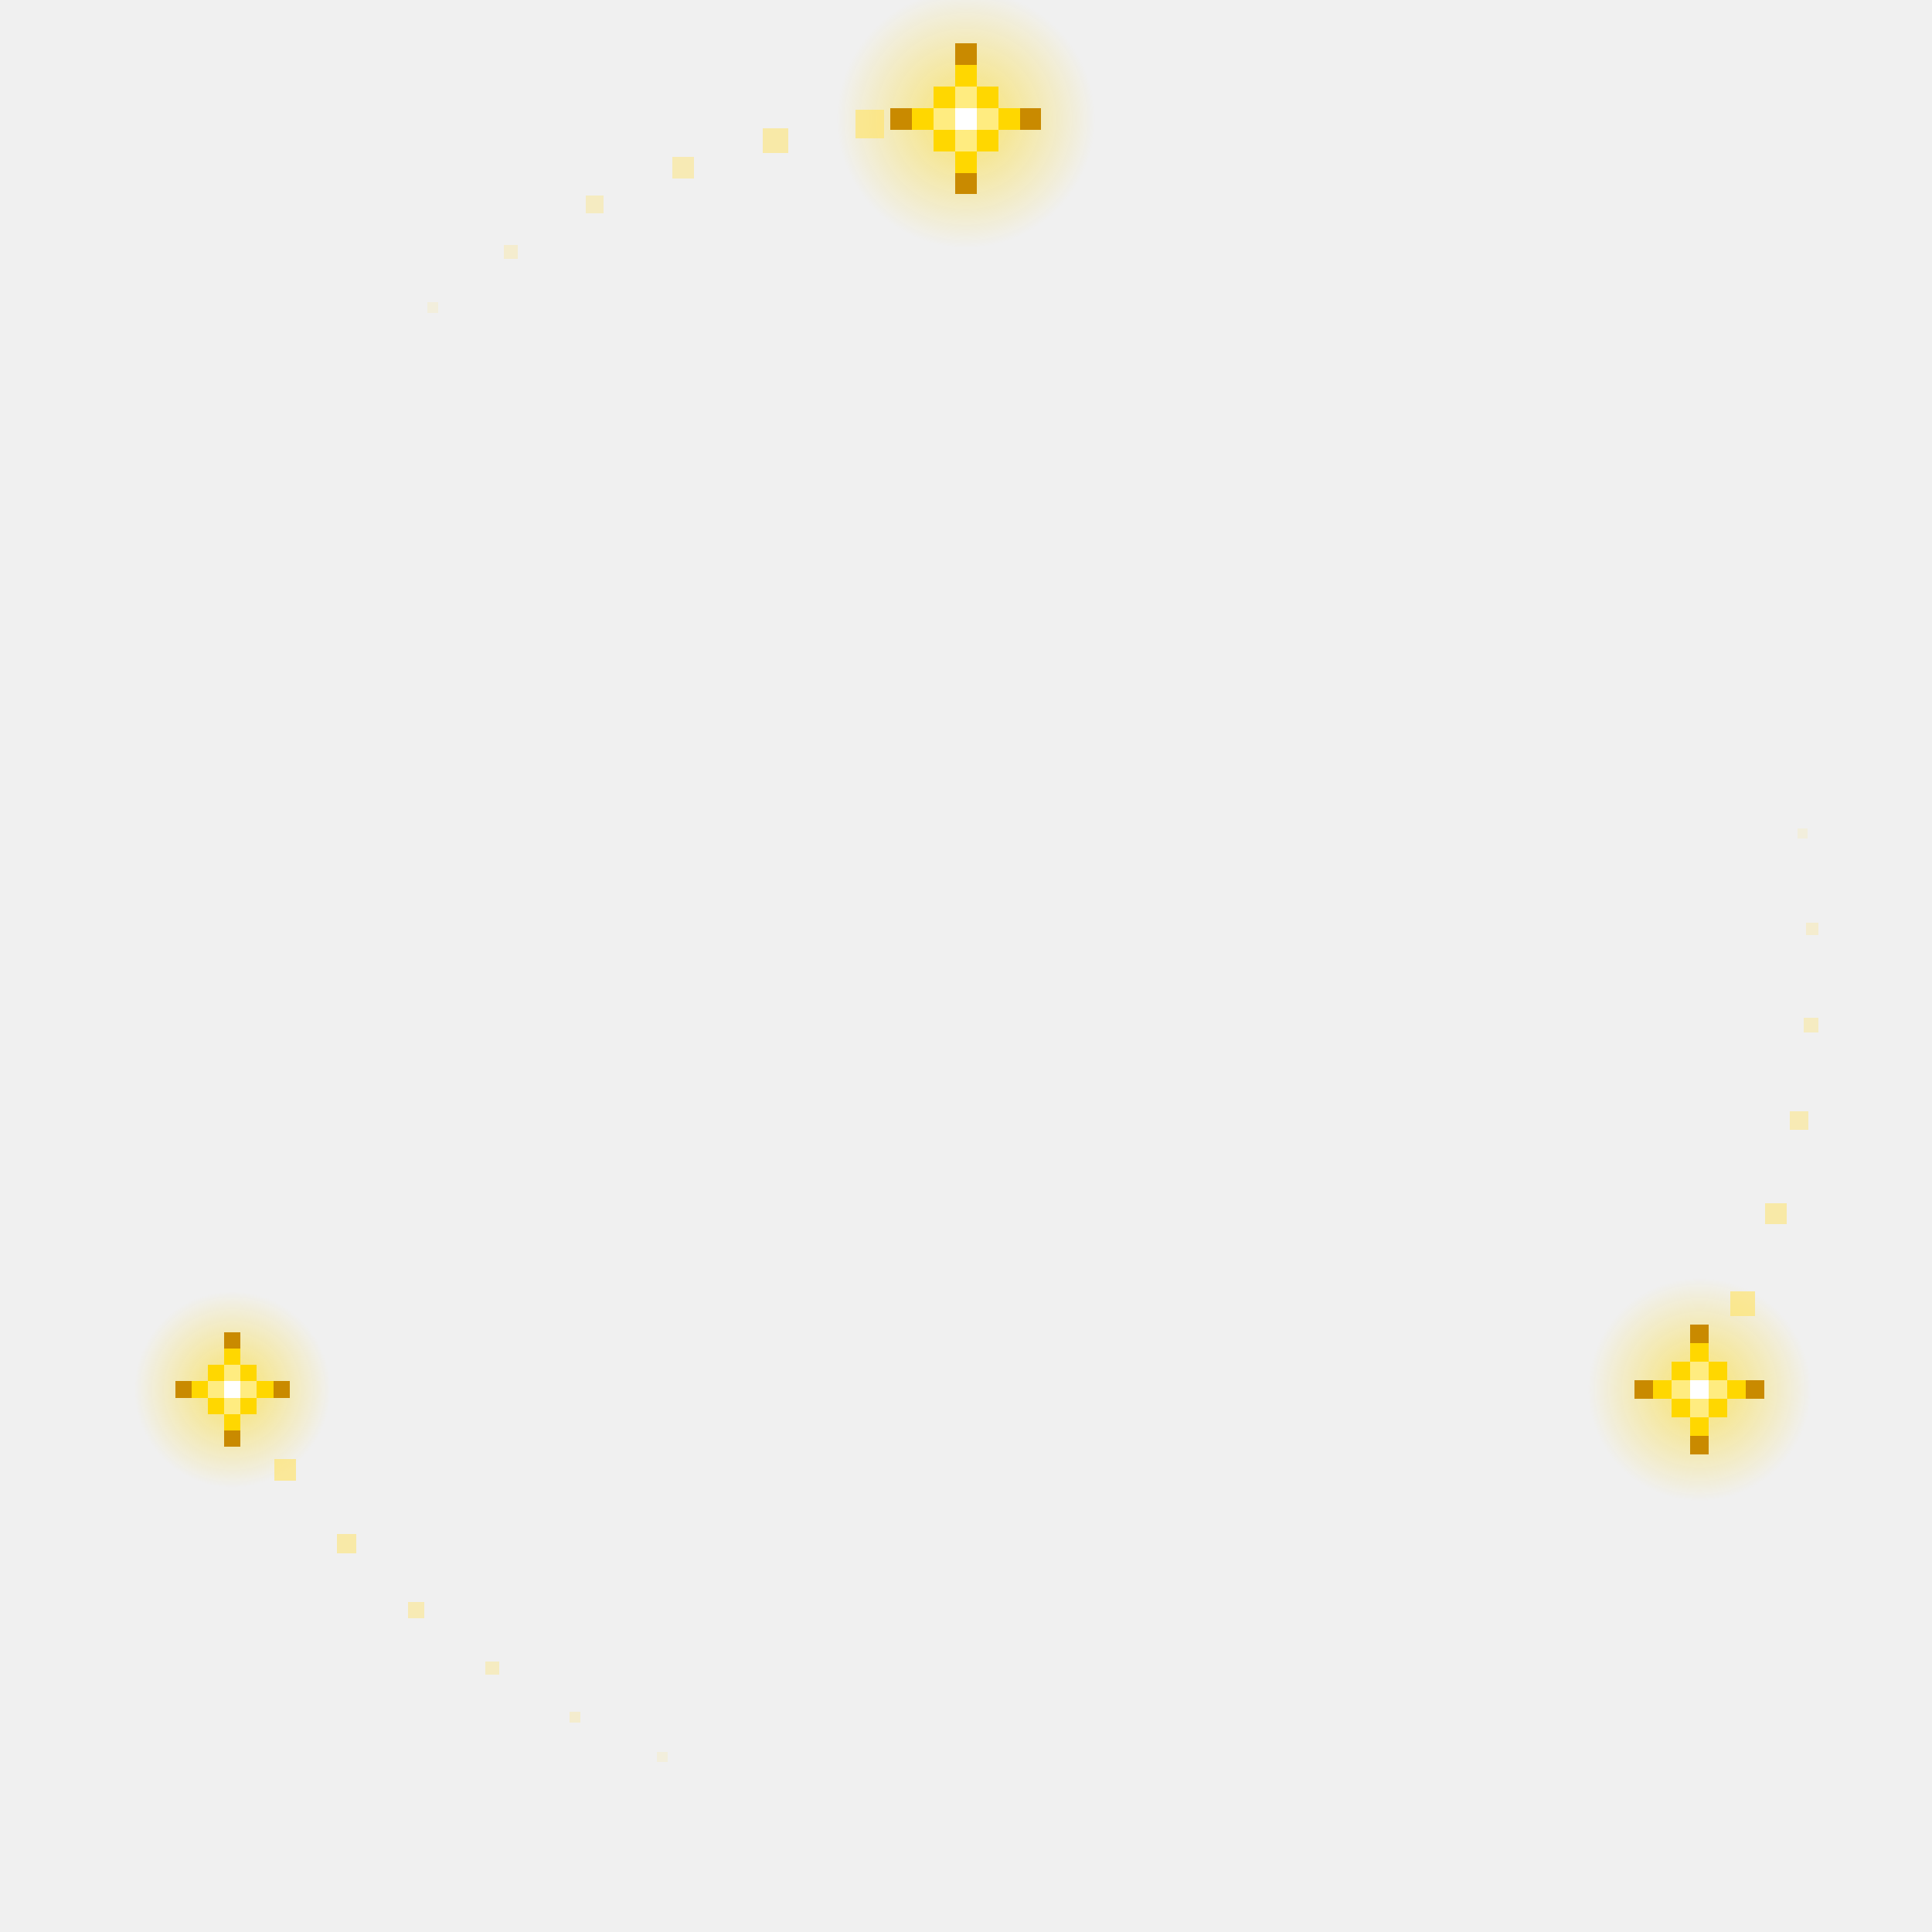
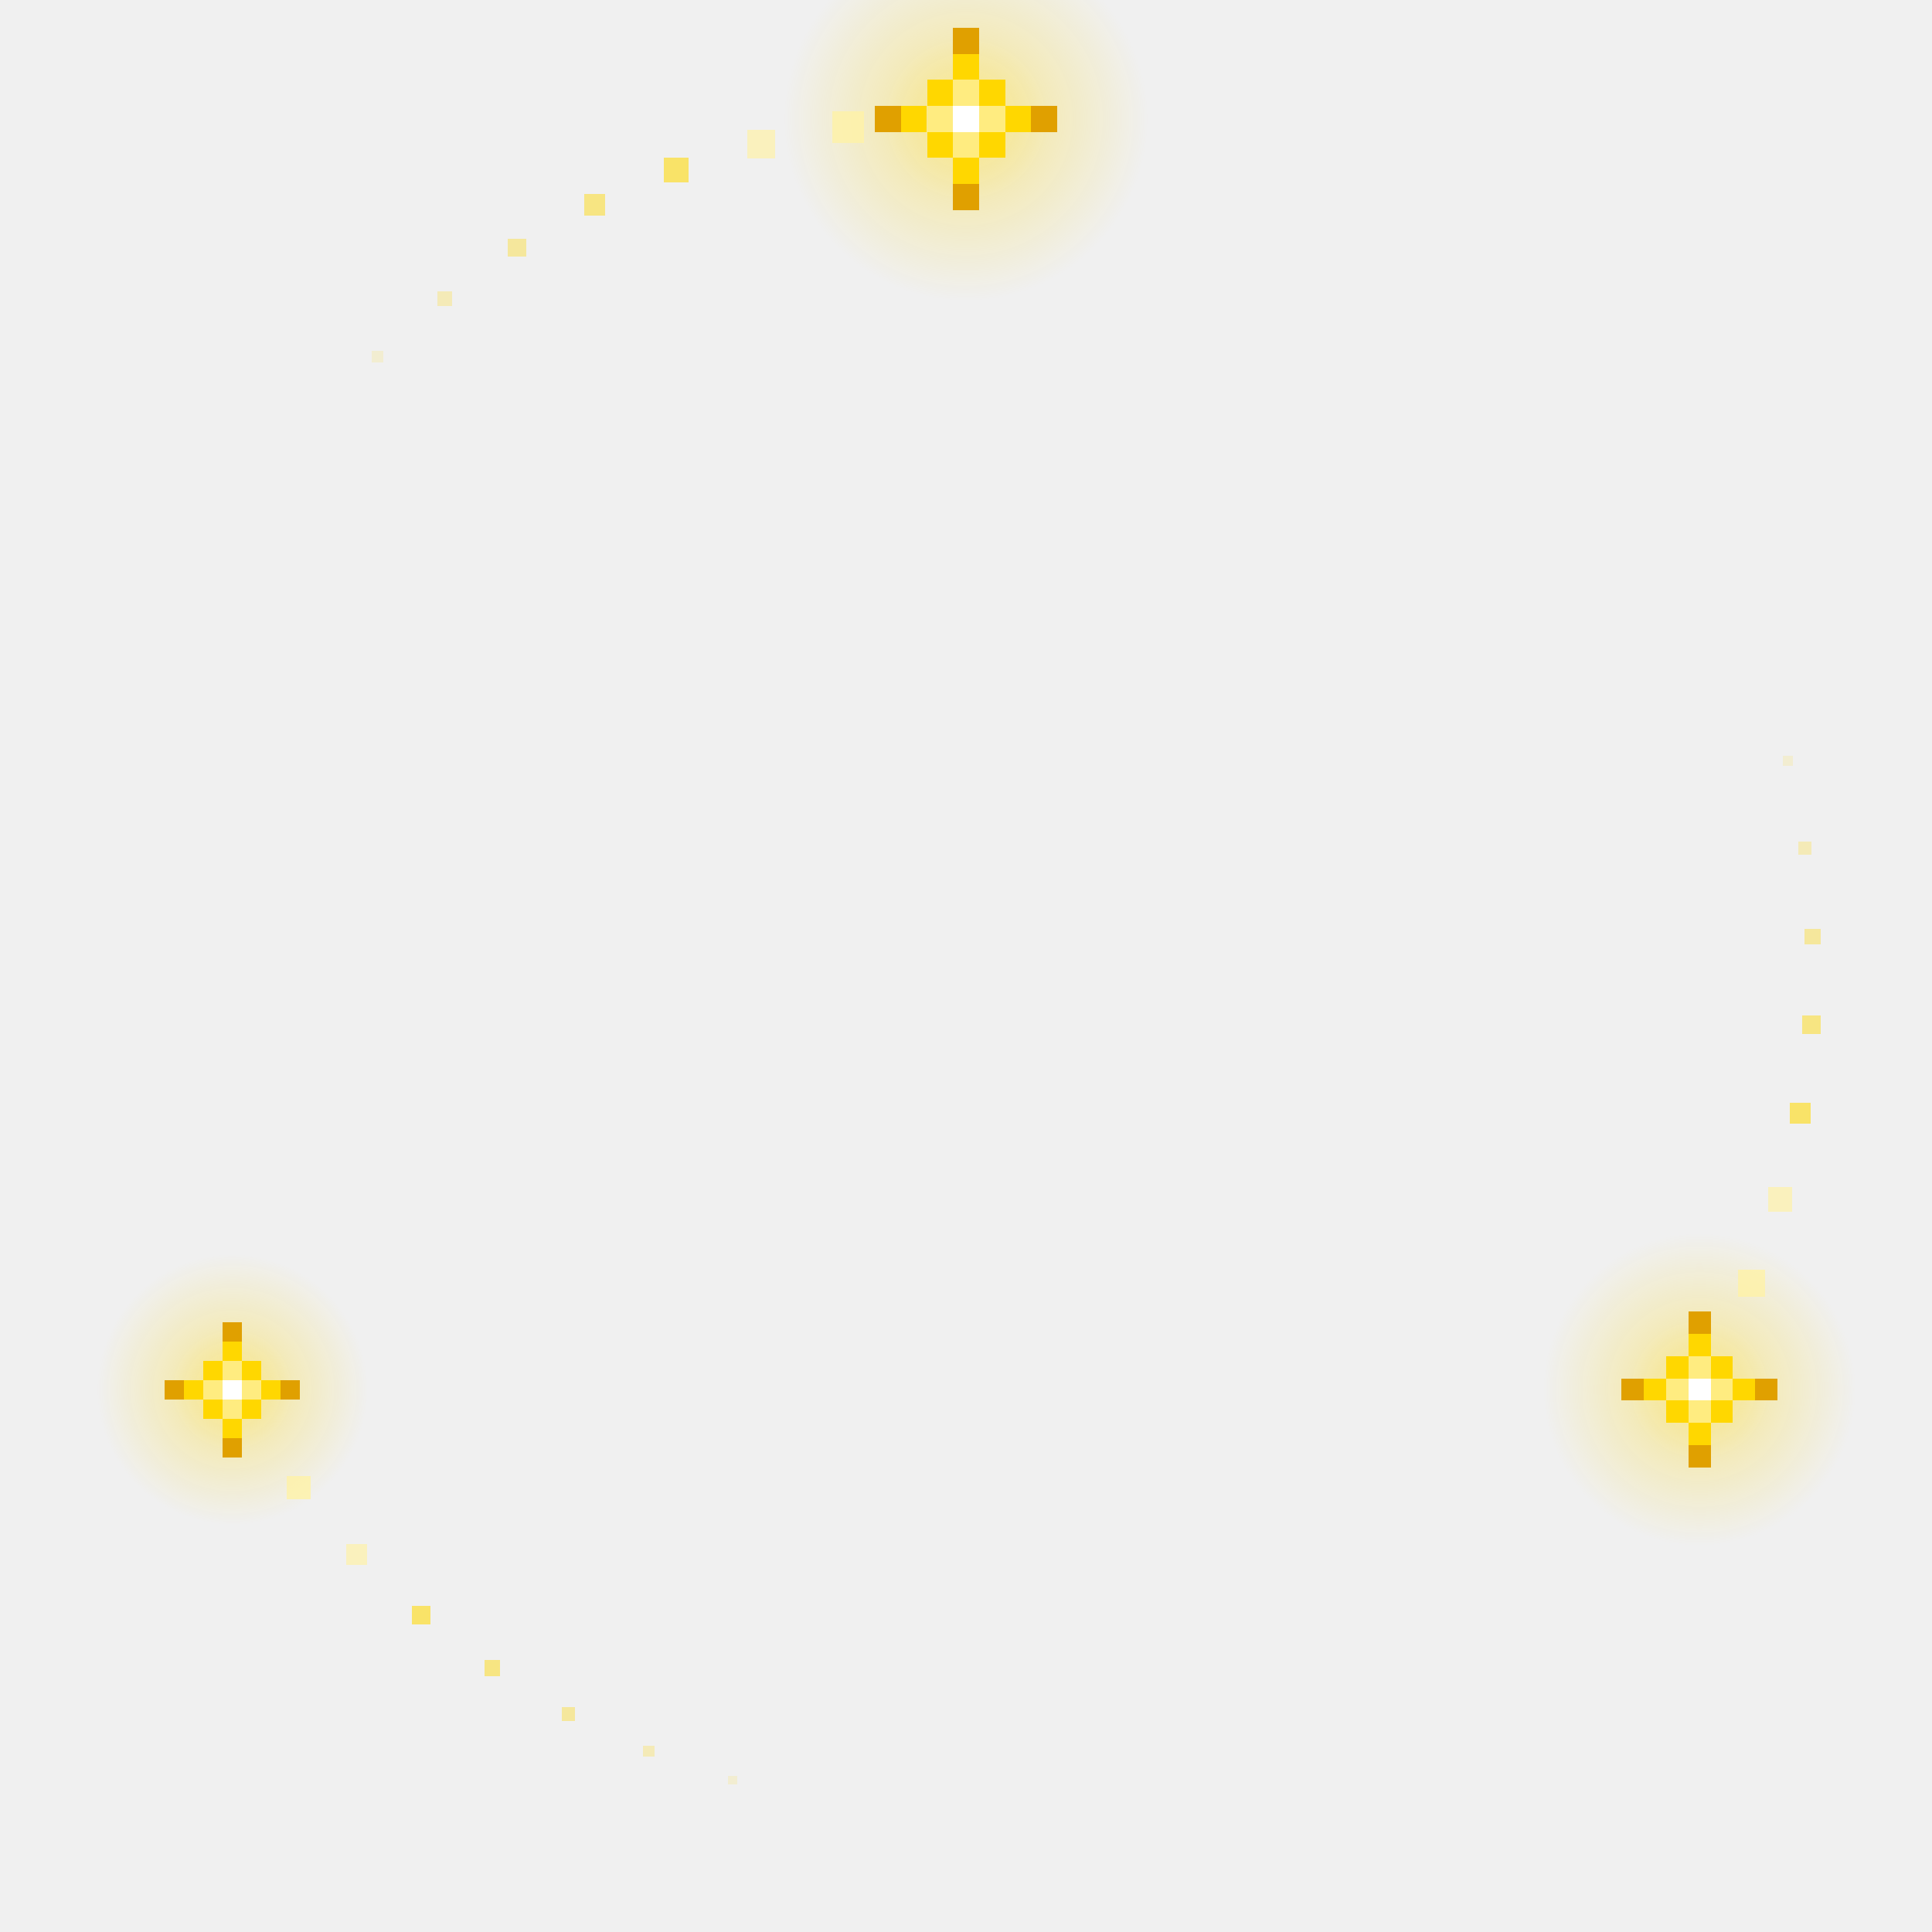
<svg xmlns="http://www.w3.org/2000/svg" viewBox="0 0 130 130">
  <defs>
    <radialGradient id="h">
-       <stop offset="0" stop-color="#ffd700" stop-opacity=".55" />
+       <stop offset="0" stop-color="#ffe14d" stop-opacity=".6" />
+       <stop offset=".45" stop-color="#ffd700" stop-opacity=".22" />
      <stop offset="1" stop-color="#ffd700" stop-opacity="0" />
    </radialGradient>
  </defs>
-   <circle cx="65" cy="8" r="8.7" fill="url(#h)" />
-   <circle cx="114.36" cy="93.5" r="7.5" fill="url(#h)" />
-   <circle cx="15.64" cy="93.5" r="6.6" fill="url(#h)" />
-   <path fill="#ffe36b" fill-opacity="0.65" shape-rendering="crispEdges" d="M57.58 7.4h1.93v1.93h-1.93zM116.44 86.9h1.66v1.66h-1.66zM18.45 98.17h1.46v1.46h-1.46z" />
-   <path fill="#ffe36b" fill-opacity="0.55" shape-rendering="crispEdges" d="M51.34 8.62h1.68v1.68h-1.68zM118.78 80.94h1.45v1.45h-1.45zM22.67 103.24h1.28v1.28h-1.28z" />
-   <path fill="#ffe36b" fill-opacity="0.45" shape-rendering="crispEdges" d="M45.26 10.55h1.44v1.44h-1.44zM120.43 74.77h1.24v1.24h-1.24zM27.44 107.8h1.09v1.09h-1.09z" />
-   <path fill="#ffe36b" fill-opacity="0.35" shape-rendering="crispEdges" d="M39.42 13.17h1.19v1.19h-1.19zM121.35 68.46h1.02v1.02h-1.02zM32.68 111.8h0.9v0.9h-0.9z" />
-   <path fill="#ffe36b" fill-opacity="0.25" shape-rendering="crispEdges" d="M33.9 16.46h0.94v0.94h-0.94zM121.54 62.11h0.81v0.81h-0.81zM38.32 115.2h0.71v0.71h-0.71z" />
-   <path fill="#ffe36b" fill-opacity="0.15" shape-rendering="crispEdges" d="M28.78 20.35h0.7v0.7h-0.7zM120.95 55.73h0.7v0.7h-0.7zM44.22 117.86h0.7v0.7h-0.7z" />
-   <path fill="#c98a00" shape-rendering="crispEdges" d="M64.27 2.92h1.45v1.45h-1.45zM59.92 7.27h1.45v1.45h-1.45zM68.62 7.27h1.45v1.45h-1.45zM64.27 11.62h1.45v1.45h-1.45zM113.74 89.12h1.25v1.25h-1.25zM109.99 92.88h1.25v1.25h-1.25zM117.49 92.88h1.25v1.25h-1.25zM113.74 96.62h1.25v1.25h-1.25zM15.09 89.65h1.1v1.1h-1.1zM11.79 92.95h1.1v1.1h-1.1zM18.39 92.95h1.1v1.1h-1.1zM15.09 96.25h1.1v1.1h-1.1z" />
-   <path fill="#ffd700" shape-rendering="crispEdges" d="M64.27 4.38h1.45v1.45h-1.45zM62.82 5.82h1.45v1.45h-1.45zM65.72 5.82h1.45v1.45h-1.45zM61.38 7.27h1.45v1.45h-1.45zM67.17 7.27h1.45v1.45h-1.45zM62.82 8.72h1.45v1.45h-1.45zM65.72 8.72h1.45v1.45h-1.45zM64.27 10.18h1.45v1.45h-1.45zM113.74 90.38h1.25v1.25h-1.25zM112.49 91.62h1.25v1.25h-1.25zM114.99 91.62h1.25v1.25h-1.25zM111.24 92.88h1.25v1.25h-1.25zM116.24 92.88h1.25v1.25h-1.25zM112.49 94.12h1.25v1.25h-1.25zM114.99 94.12h1.25v1.25h-1.25zM113.74 95.38h1.25v1.25h-1.25zM15.09 90.75h1.1v1.1h-1.1zM13.99 91.85h1.1v1.1h-1.1zM16.19 91.85h1.1v1.1h-1.1zM12.89 92.95h1.1v1.1h-1.1zM17.29 92.95h1.1v1.1h-1.1zM13.99 94.05h1.1v1.1h-1.1zM16.19 94.05h1.1v1.1h-1.1zM15.09 95.15h1.1v1.1h-1.1z" />
-   <path fill="#ffec80" shape-rendering="crispEdges" d="M64.27 5.82h1.45v1.45h-1.45zM62.82 7.27h1.45v1.45h-1.45zM65.72 7.27h1.45v1.45h-1.45zM64.27 8.72h1.45v1.45h-1.45zM113.74 91.62h1.25v1.25h-1.25zM112.49 92.88h1.25v1.25h-1.25zM114.99 92.88h1.25v1.25h-1.25zM113.74 94.12h1.25v1.25h-1.25zM15.09 91.85h1.1v1.1h-1.1zM13.99 92.95h1.1v1.1h-1.1zM16.19 92.95h1.1v1.1h-1.1zM15.09 94.05h1.1v1.1h-1.1z" />
-   <path fill="#ffffff" shape-rendering="crispEdges" d="M64.27 7.27h1.45v1.45h-1.45zM113.74 92.88h1.25v1.25h-1.25zM15.09 92.95h1.1v1.1h-1.1z" />
+   <circle cx="65" cy="8" r="12.25" fill="url(#h)" />
+   <circle cx="114.36" cy="93.5" r="10.5" fill="url(#h)" />
+   <circle cx="15.64" cy="93.5" r="9.1" fill="url(#h)" />
+   <path fill="#fff3a6" fill-opacity="0.79" shape-rendering="crispEdges" d="M56 7.49h2.14v2.14h-2.14zM116.93 85.44h1.83v1.83h-1.83zM19.29 99.3h1.59v1.59h-1.59z" />
+   <path fill="#fff3a6" fill-opacity="0.68" shape-rendering="crispEdges" d="M50.26 8.74h1.91v1.91h-1.91zM118.97 79.89h1.64v1.64h-1.64zM23.29 103.89h1.42v1.42h-1.42z" />
+   <path fill="#ffd700" fill-opacity="0.57" shape-rendering="crispEdges" d="M44.66 10.6h1.68v1.68h-1.68zM120.41 74.18h1.44v1.44h-1.44zM27.74 108.04h1.25v1.25h-1.25z" />
+   <path fill="#ffd700" fill-opacity="0.46" shape-rendering="crispEdges" d="M39.29 13.04h1.45v1.45h-1.45zM121.24 68.35h1.25v1.25h-1.25zM32.59 111.72h1.08v1.08h-1.08z" />
+   <path fill="#ffd700" fill-opacity="0.35" shape-rendering="crispEdges" d="M34.18 16.05h1.23v1.23h-1.23zM121.44 62.49h1.05v1.05h-1.05zM37.79 114.87h0.91v0.91h-0.91z" />
+   <path fill="#ffd700" fill-opacity="0.24" shape-rendering="crispEdges" d="M29.41 19.58h1v1h-1zM121.02 56.64h0.86v0.86h-0.86zM43.28 117.48h0.74v0.74h-0.74z" />
+   <path fill="#ffd700" fill-opacity="0.13" shape-rendering="crispEdges" d="M25.02 23.61h0.77v0.77h-0.77zM119.98 50.88h0.66v0.66h-0.66zM48.99 119.49h0.6v0.6h-0.6z" />
+   <path fill="#e0a000" shape-rendering="crispEdges" d="M64.12 1.88h1.75v1.75h-1.75zM58.88 7.12h1.75v1.75h-1.75zM69.38 7.12h1.75v1.75h-1.75zM64.12 12.38h1.75v1.75h-1.75zM113.61 88.25h1.5v1.5h-1.5zM109.11 92.75h1.5v1.5h-1.5zM118.11 92.75h1.5v1.5h-1.5zM113.61 97.25h1.5v1.5h-1.5zM14.99 88.95h1.3v1.3h-1.3zM11.09 92.85h1.3v1.3h-1.3zM18.89 92.85h1.3v1.3h-1.3zM14.99 96.75h1.3v1.3h-1.3z" />
+   <path fill="#ffd700" shape-rendering="crispEdges" d="M64.12 3.62h1.75v1.75h-1.75zM62.38 5.38h1.75v1.75h-1.75zM65.88 5.38h1.75v1.75h-1.75zM60.62 7.12h1.75v1.75h-1.75zM67.62 7.12h1.75v1.75h-1.75zM62.38 8.88h1.75v1.75h-1.75zM65.88 8.88h1.75v1.75h-1.75zM64.12 10.62h1.75v1.75h-1.75zM113.61 89.75h1.5v1.5h-1.5zM112.11 91.25h1.5v1.5h-1.5zM115.11 91.25h1.5v1.5h-1.5zM110.61 92.75h1.5v1.5h-1.5zM116.61 92.75h1.5v1.5h-1.5zM112.11 94.25h1.5v1.5h-1.5zM115.11 94.25h1.5v1.5h-1.5zM113.61 95.75h1.5v1.5h-1.5zM14.99 90.25h1.3v1.3h-1.3zM13.69 91.55h1.3v1.3h-1.3zM16.29 91.55h1.3v1.3h-1.3zM12.39 92.85h1.3v1.3h-1.3zM17.59 92.85h1.3v1.3h-1.3zM13.69 94.15h1.3v1.3h-1.3zM16.29 94.15h1.3v1.3h-1.3zM14.99 95.45h1.3v1.3h-1.3z" />
+   <path fill="#ffec80" shape-rendering="crispEdges" d="M64.12 5.38h1.75v1.75h-1.75zM62.38 7.12h1.75v1.75h-1.75zM65.88 7.12h1.75v1.75h-1.75zM64.12 8.88h1.75v1.75h-1.75zM113.61 91.25h1.5v1.5h-1.5zM112.11 92.75h1.5v1.5h-1.5zM115.11 92.75h1.5v1.5h-1.5zM113.61 94.25h1.5v1.5h-1.5zM14.99 91.55h1.3v1.3h-1.3zM13.69 92.85h1.3v1.3h-1.3zM16.29 92.85h1.3v1.3h-1.3zM14.99 94.15h1.3v1.3h-1.3z" />
+   <path fill="#ffffff" shape-rendering="crispEdges" d="M64.12 7.12h1.75v1.75h-1.75zM113.61 92.75h1.5v1.5h-1.5zM14.99 92.85h1.3v1.3h-1.3z" />
</svg>
